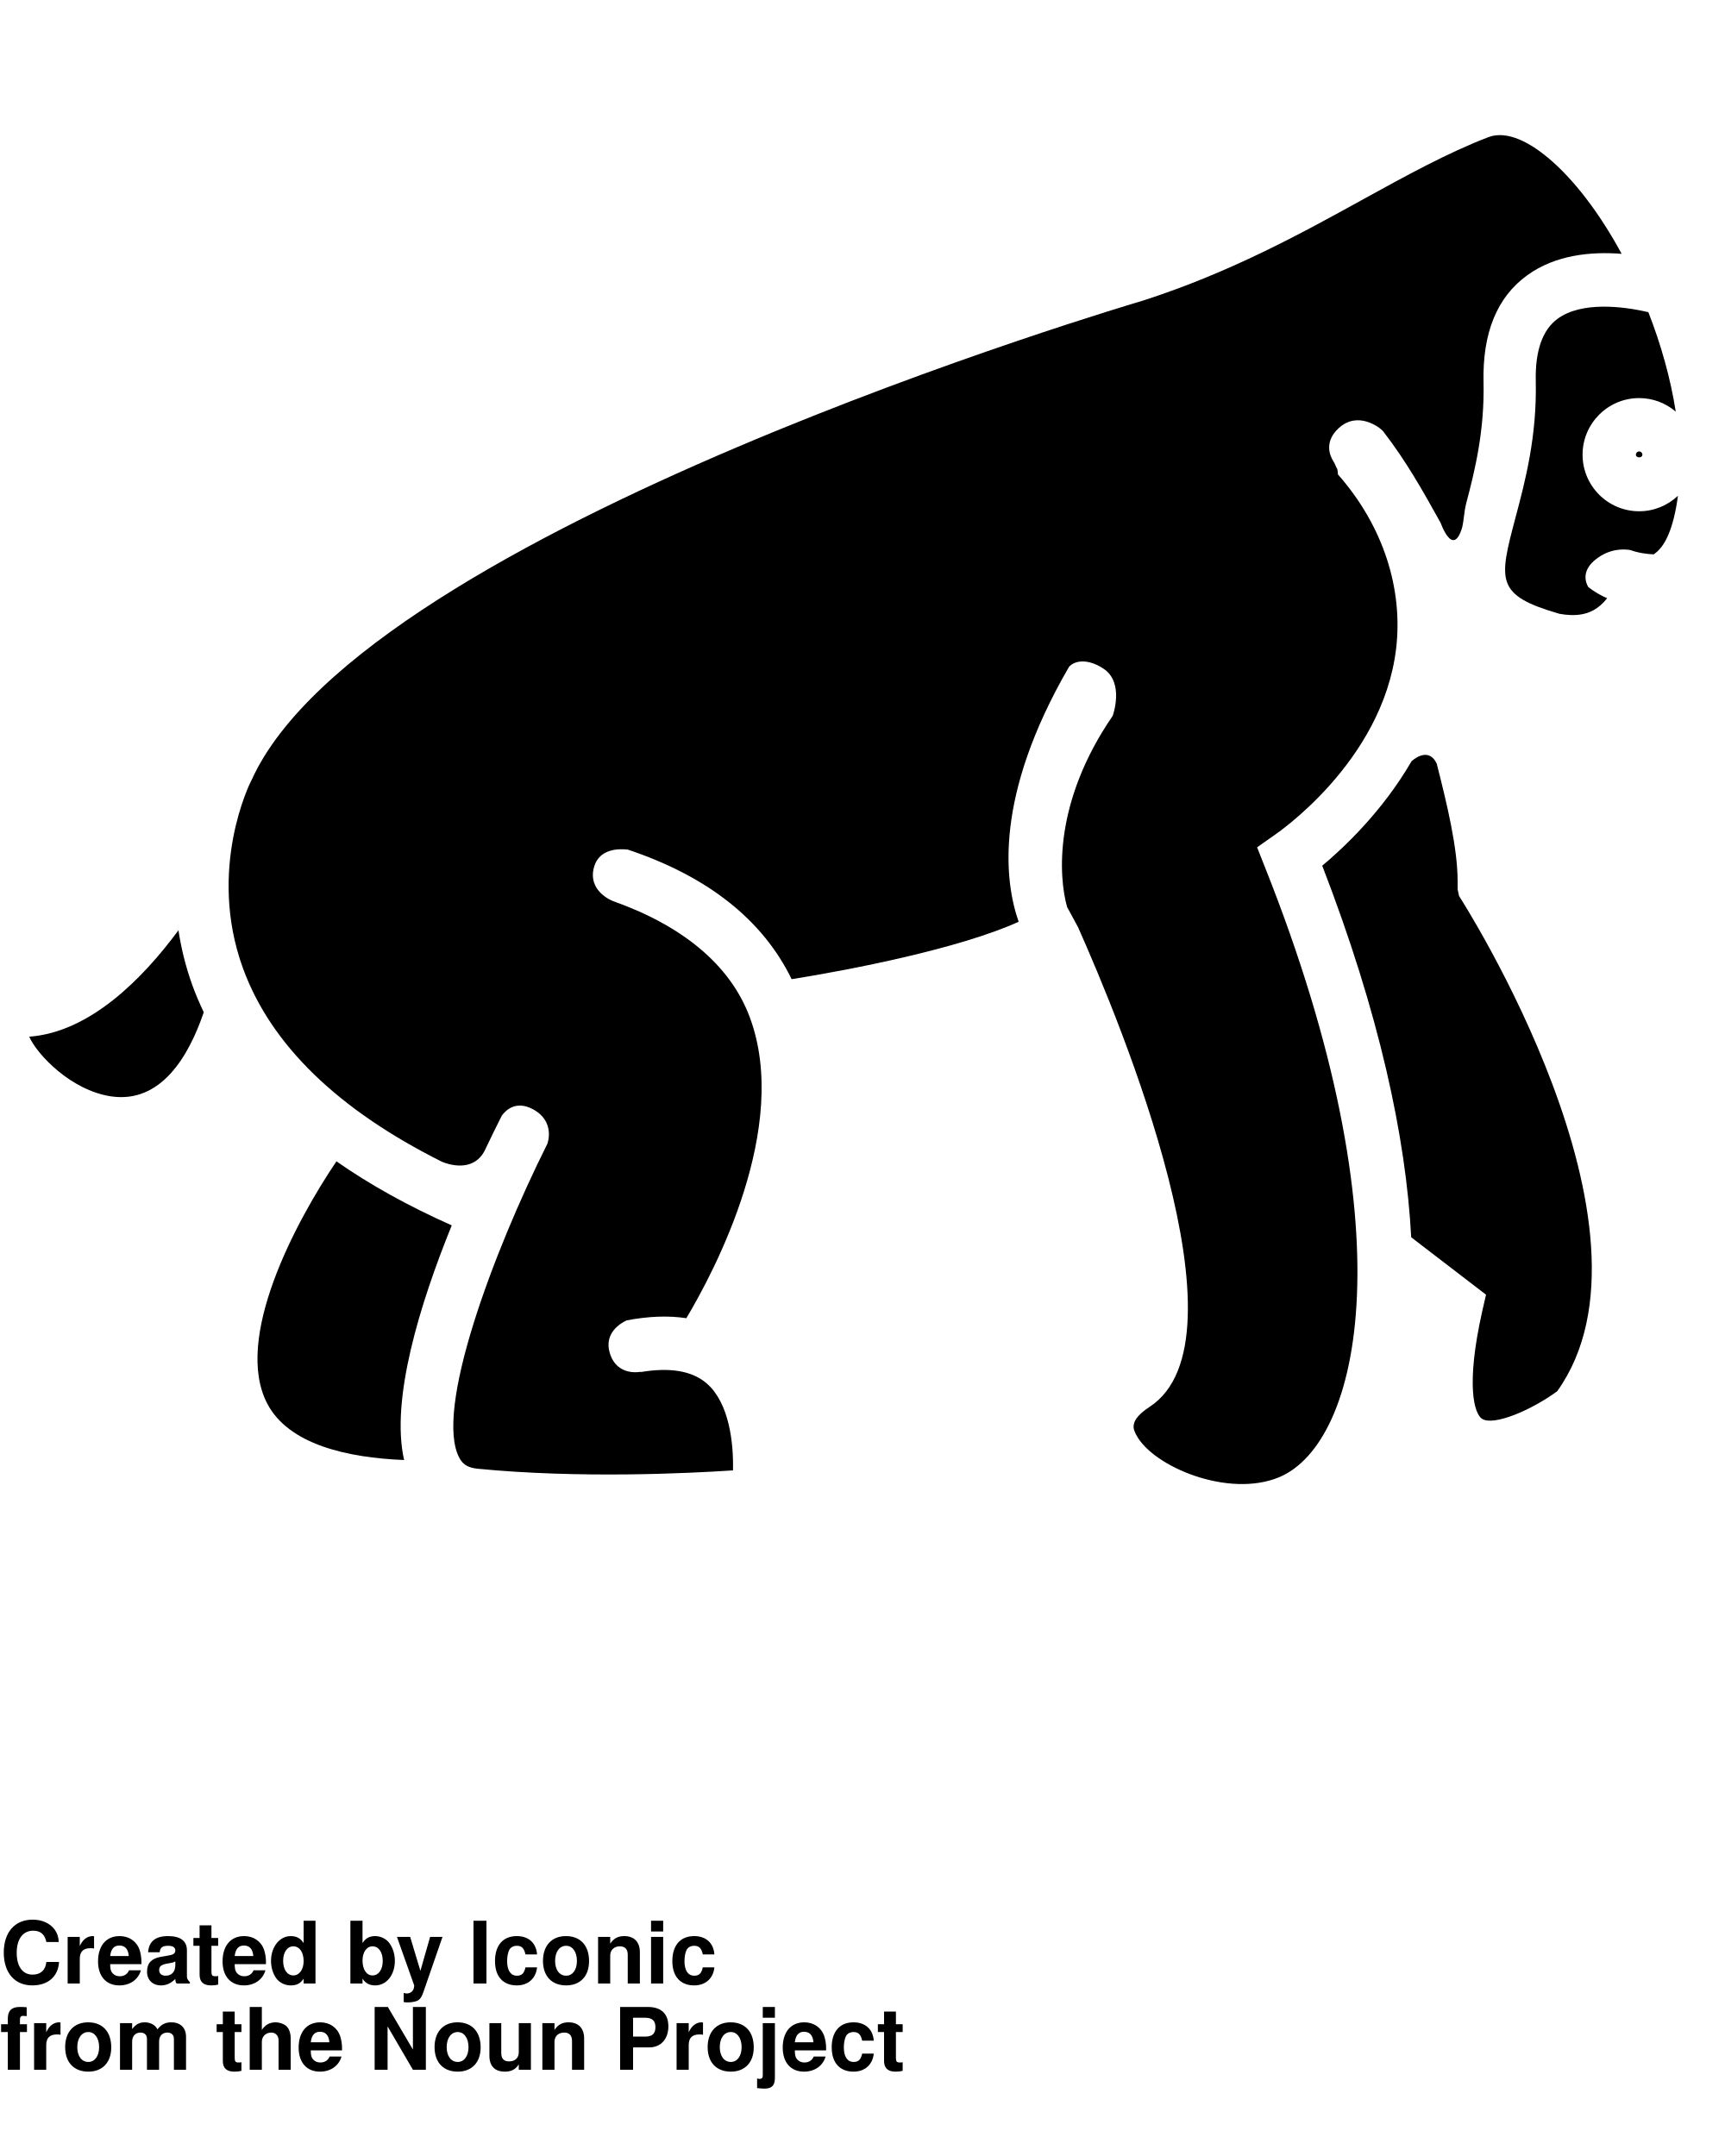
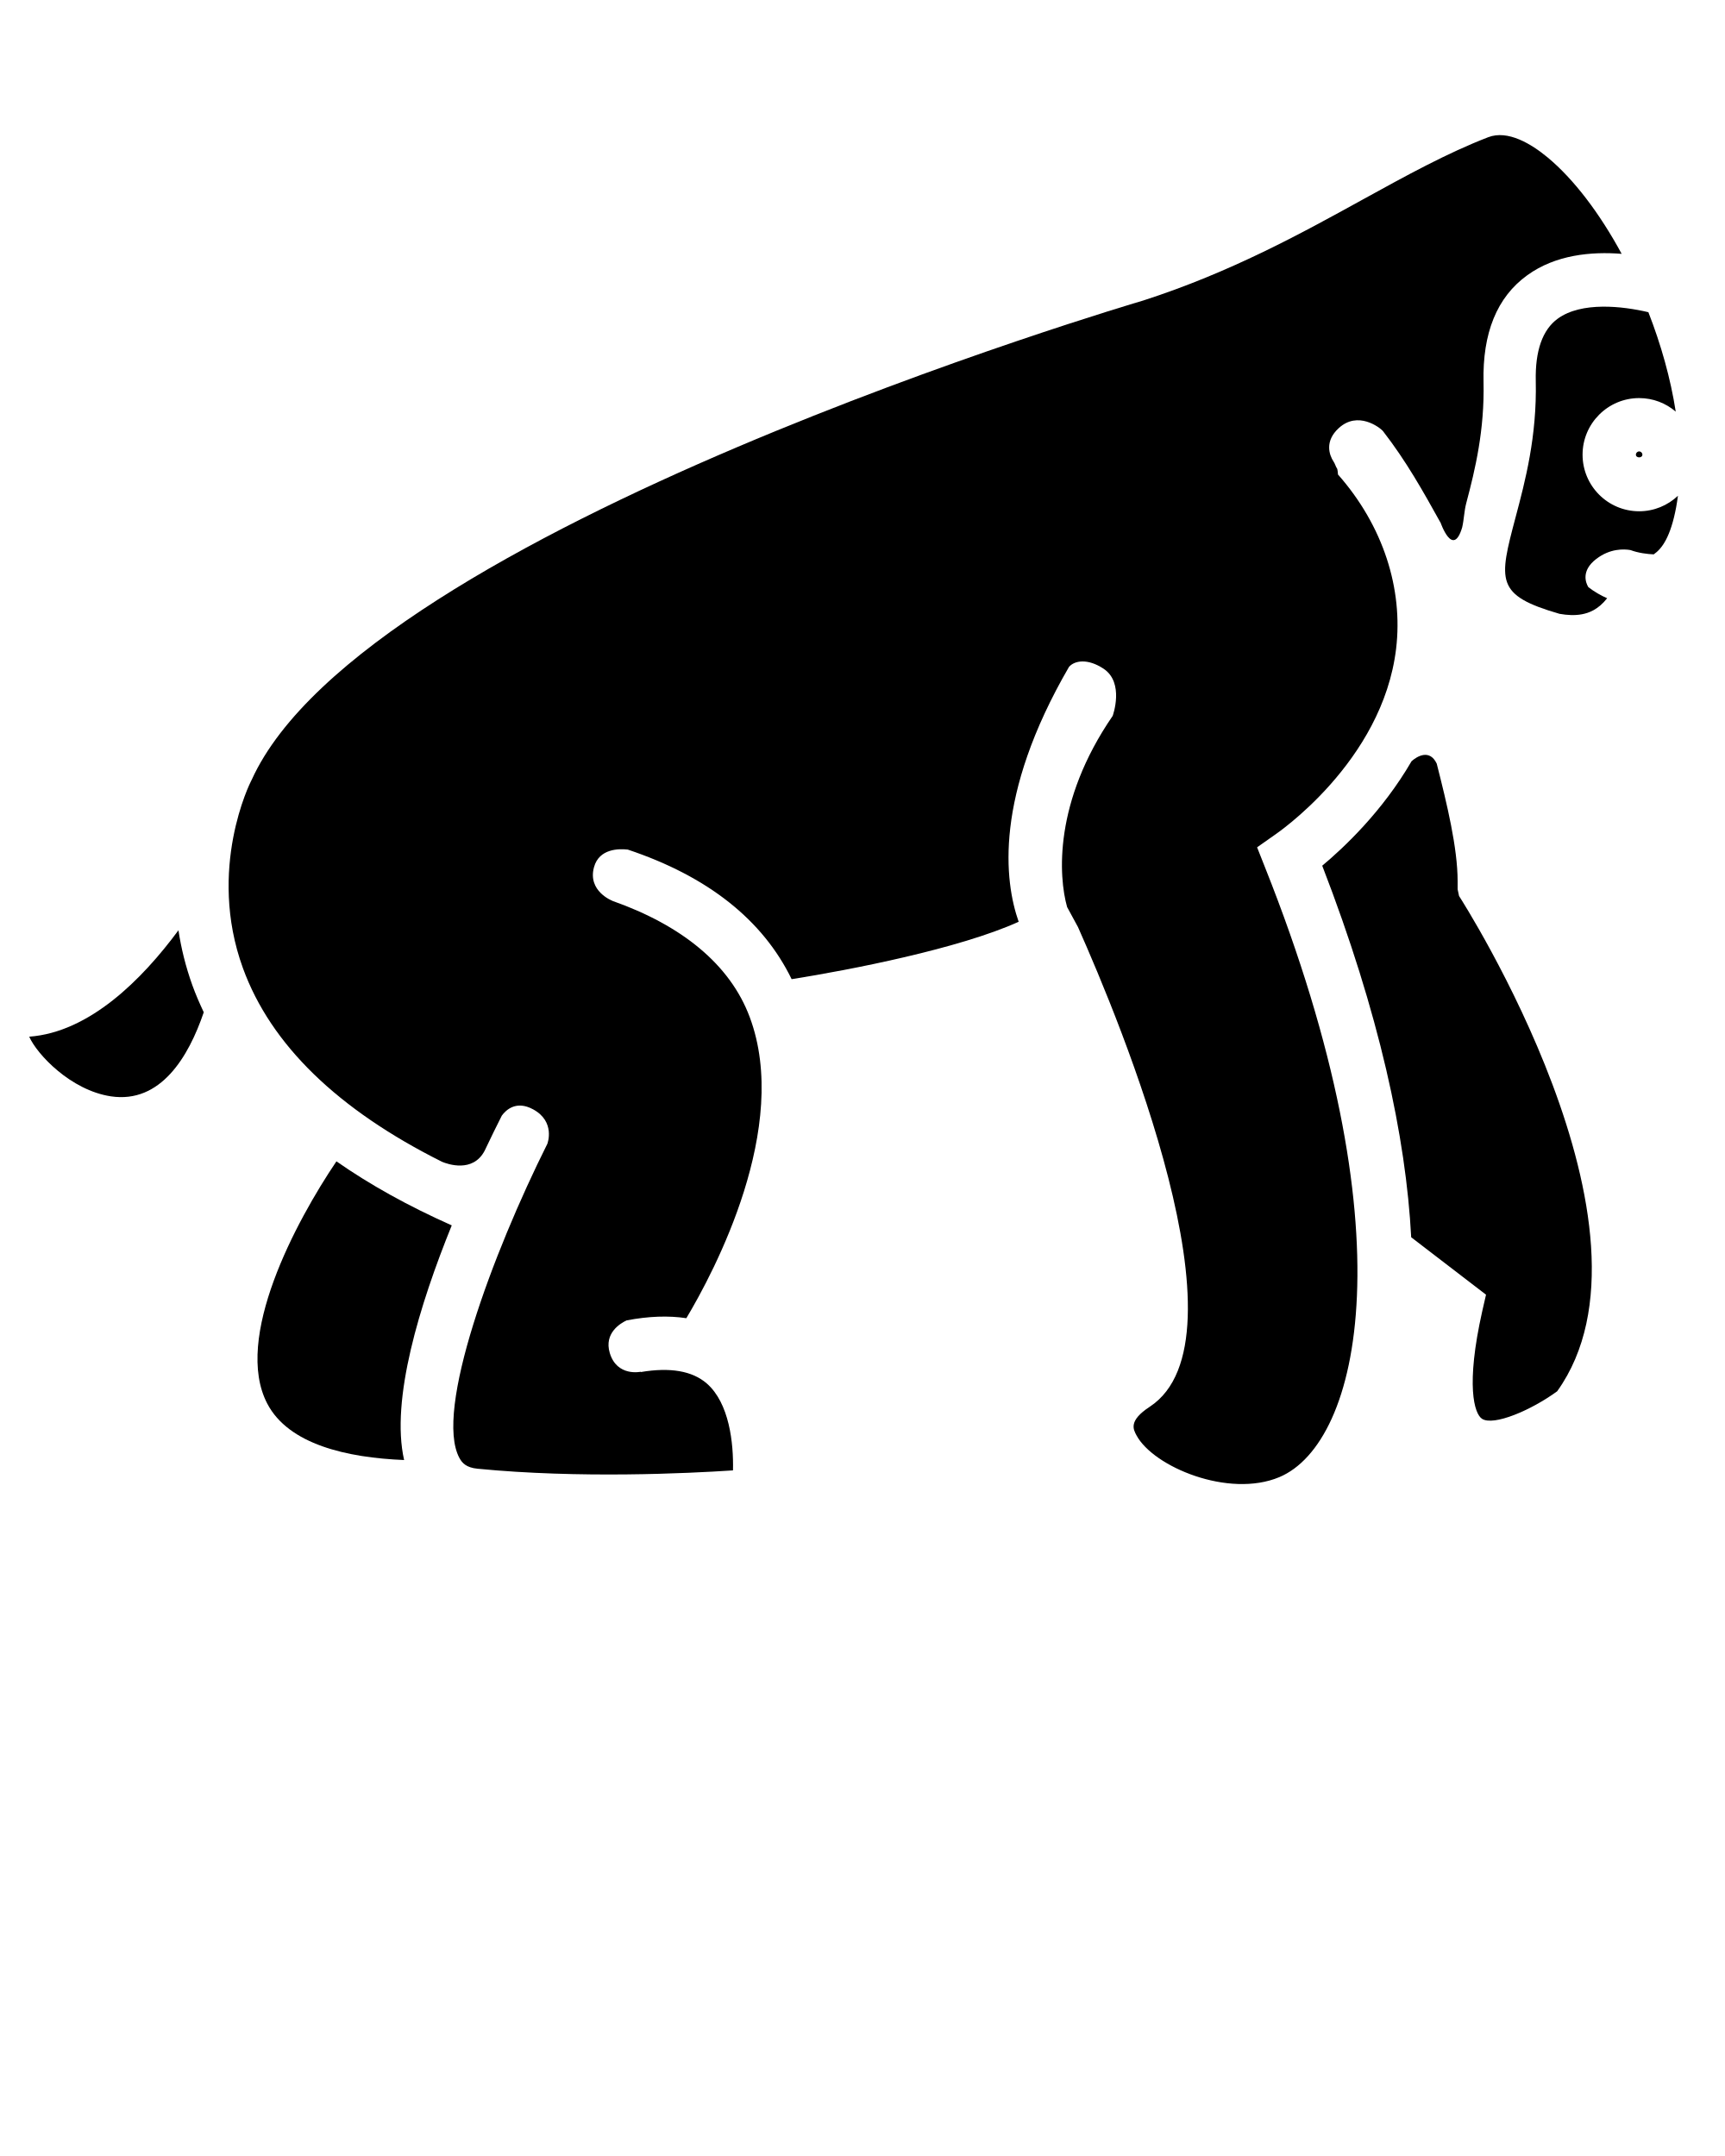
<svg xmlns="http://www.w3.org/2000/svg" version="1.1" x="0px" y="0px" viewBox="0 0 100 125" enable-background="new 0 0 100 100" xml:space="preserve">
  <path d="M6.427,63.563c2.882,0.433,4.505-2.284,5.385-4.874c-0.241-0.512-0.467-1.03-0.658-1.559  c-0.395-1.098-0.653-2.167-0.809-3.194c-2.112,2.857-5.155,5.909-8.651,6.169C2.147,61.13,4.097,63.209,6.427,63.563z" />
  <path d="M14.083,56.131c1.615,4.442,5.502,8.208,11.546,11.229c0.313,0.13,1.778,0.655,2.463-0.637  c0.374-0.791,0.715-1.481,0.999-2.042c0.233-0.319,0.83-0.904,1.821-0.36c1.291,0.706,0.833,1.959,0.817,1.998  c-3.174,6.349-6.57,15.479-5.097,18.21c0.154,0.286,0.389,0.56,1.058,0.625c5.88,0.574,12.156,0.271,14.802,0.096  c0.038-1.58-0.211-3.897-1.519-5.039c-0.844-0.733-2.132-0.949-3.825-0.663c-0.002-0.008-0.004-0.017-0.004-0.017  s-1.381,0.304-1.796-1.092c-0.345-1.16,0.639-1.729,0.978-1.886c1.271-0.243,2.426-0.285,3.462-0.127  c1.623-2.715,6.057-11.075,3.676-17.452C42.318,55.9,39.5,53.64,35.5,52.23v-0.004c0,0-1.451-0.552-1.064-1.953  c0.299-1.083,1.456-1.074,1.959-1.015c4.632,1.548,7.82,4.069,9.497,7.512c3.403-0.539,9.726-1.77,13.161-3.328  c-0.824-2.346-1.443-7.259,2.918-14.778c0.326-0.373,1.081-0.5,1.998,0.103c1.234,0.811,0.536,2.731,0.536,2.731h0.003  c-3.438,5-3.144,9.332-2.646,11.091l0.63,1.16c2.478,5.57,10.097,23.925,4.157,27.813c-1.247,0.816-0.945,1.314-0.768,1.651  c0.974,1.826,5.347,3.662,8.285,2.427c4.709-1.982,7.563-14.275-0.838-35.369l-0.453-1.146l1.003-0.706  c0.062-0.043,6.274-4.218,7.057-10.818c0.408-3.441-0.731-7.104-3.382-10.104c0.003,0,0.011,0,0.011,0s-0.021-0.303-0.058-0.338  c-0.065-0.086-0.13-0.312-0.197-0.395c-0.261-0.397-0.522-1.191,0.3-1.943c1.105-1.015,2.367-0.045,2.558,0.166  c1.363,1.759,2.335,3.505,3.335,5.305v-0.016c0,0,0.721,2.12,1.261,0.304c0.109-0.468,0.113-0.938,0.237-1.408  c0.527-1.985,1.063-4.237,1.002-7.02c-0.064-2.836,0.771-4.92,2.535-6.194c1.648-1.192,3.714-1.38,5.472-1.241  c-1.27-2.346-2.778-4.336-4.296-5.593c-0.938-0.777-2.3-1.61-3.445-1.167c-2.391,0.924-4.761,2.231-7.271,3.613  c-3.583,1.976-7.65,4.215-12.719,5.852c-0.492,0.145-45.119,13.288-51.687,27.79l-0.042,0.083  C14.524,45.342,11.983,50.362,14.083,56.131z" />
  <path d="M19.503,67.332c-2.352,3.483-5.987,10.263-4.009,14.047c1.237,2.37,4.626,3.135,7.933,3.27  c-0.796-3.494,0.902-9.021,2.761-13.604C23.667,69.924,21.438,68.684,19.503,67.332z" />
  <path d="M95.022,29.642c-1.809,0-3.279-1.47-3.279-3.281c0-1.809,1.471-3.281,3.279-3.281c0.809,0,1.55,0.295,2.122,0.785  c-0.298-1.923-0.854-3.891-1.586-5.764c-1.503-0.355-3.876-0.624-5.25,0.371c-0.887,0.643-1.316,1.861-1.278,3.614  c0.072,3.221-0.613,5.807-1.165,7.885c-0.983,3.711-1.192,4.536,2.543,5.617c0.458,0.082,0.896,0.101,1.297,0.026  c0.402-0.076,0.94-0.265,1.463-0.929c-0.377-0.165-0.745-0.378-1.092-0.647c-0.14-0.235-0.441-0.94,0.462-1.632  c0.801-0.615,1.602-0.579,1.98-0.515c0.458,0.171,0.985,0.235,1.35,0.25c0.48-0.33,0.98-1.011,1.301-2.737  c0.04-0.215,0.073-0.438,0.103-0.66C96.684,29.299,95.894,29.642,95.022,29.642z" />
  <path d="M85.916,82.26c0.669,0.428,2.836-0.489,4.355-1.597c6.718-9.382-5.561-28.521-5.688-28.715L84.5,51.56v-0.462  c0-1.94-0.615-4.475-1.211-6.823c-0.412-0.875-1.153-0.417-1.459-0.142c-1.692,2.916-3.924,5.01-5.179,6.058  c3.305,8.549,4.856,15.75,5.157,21.543l4.338,3.329l-0.221,0.966C84.961,80.33,85.464,81.969,85.916,82.26z" />
  <path d="M94.835,26.361c0,0.208,0.376,0.209,0.376,0c0-0.104-0.084-0.188-0.188-0.188C94.919,26.172,94.835,26.257,94.835,26.361z" />
-   <text x="0" y="115" fill="#000000" font-size="5px" font-weight="bold" font-family="'Helvetica Neue', Helvetica, Arial-Unicode, Arial, Sans-serif">Created by Iconic</text>
-   <text x="0" y="120" fill="#000000" font-size="5px" font-weight="bold" font-family="'Helvetica Neue', Helvetica, Arial-Unicode, Arial, Sans-serif">from the Noun Project</text>
</svg>
